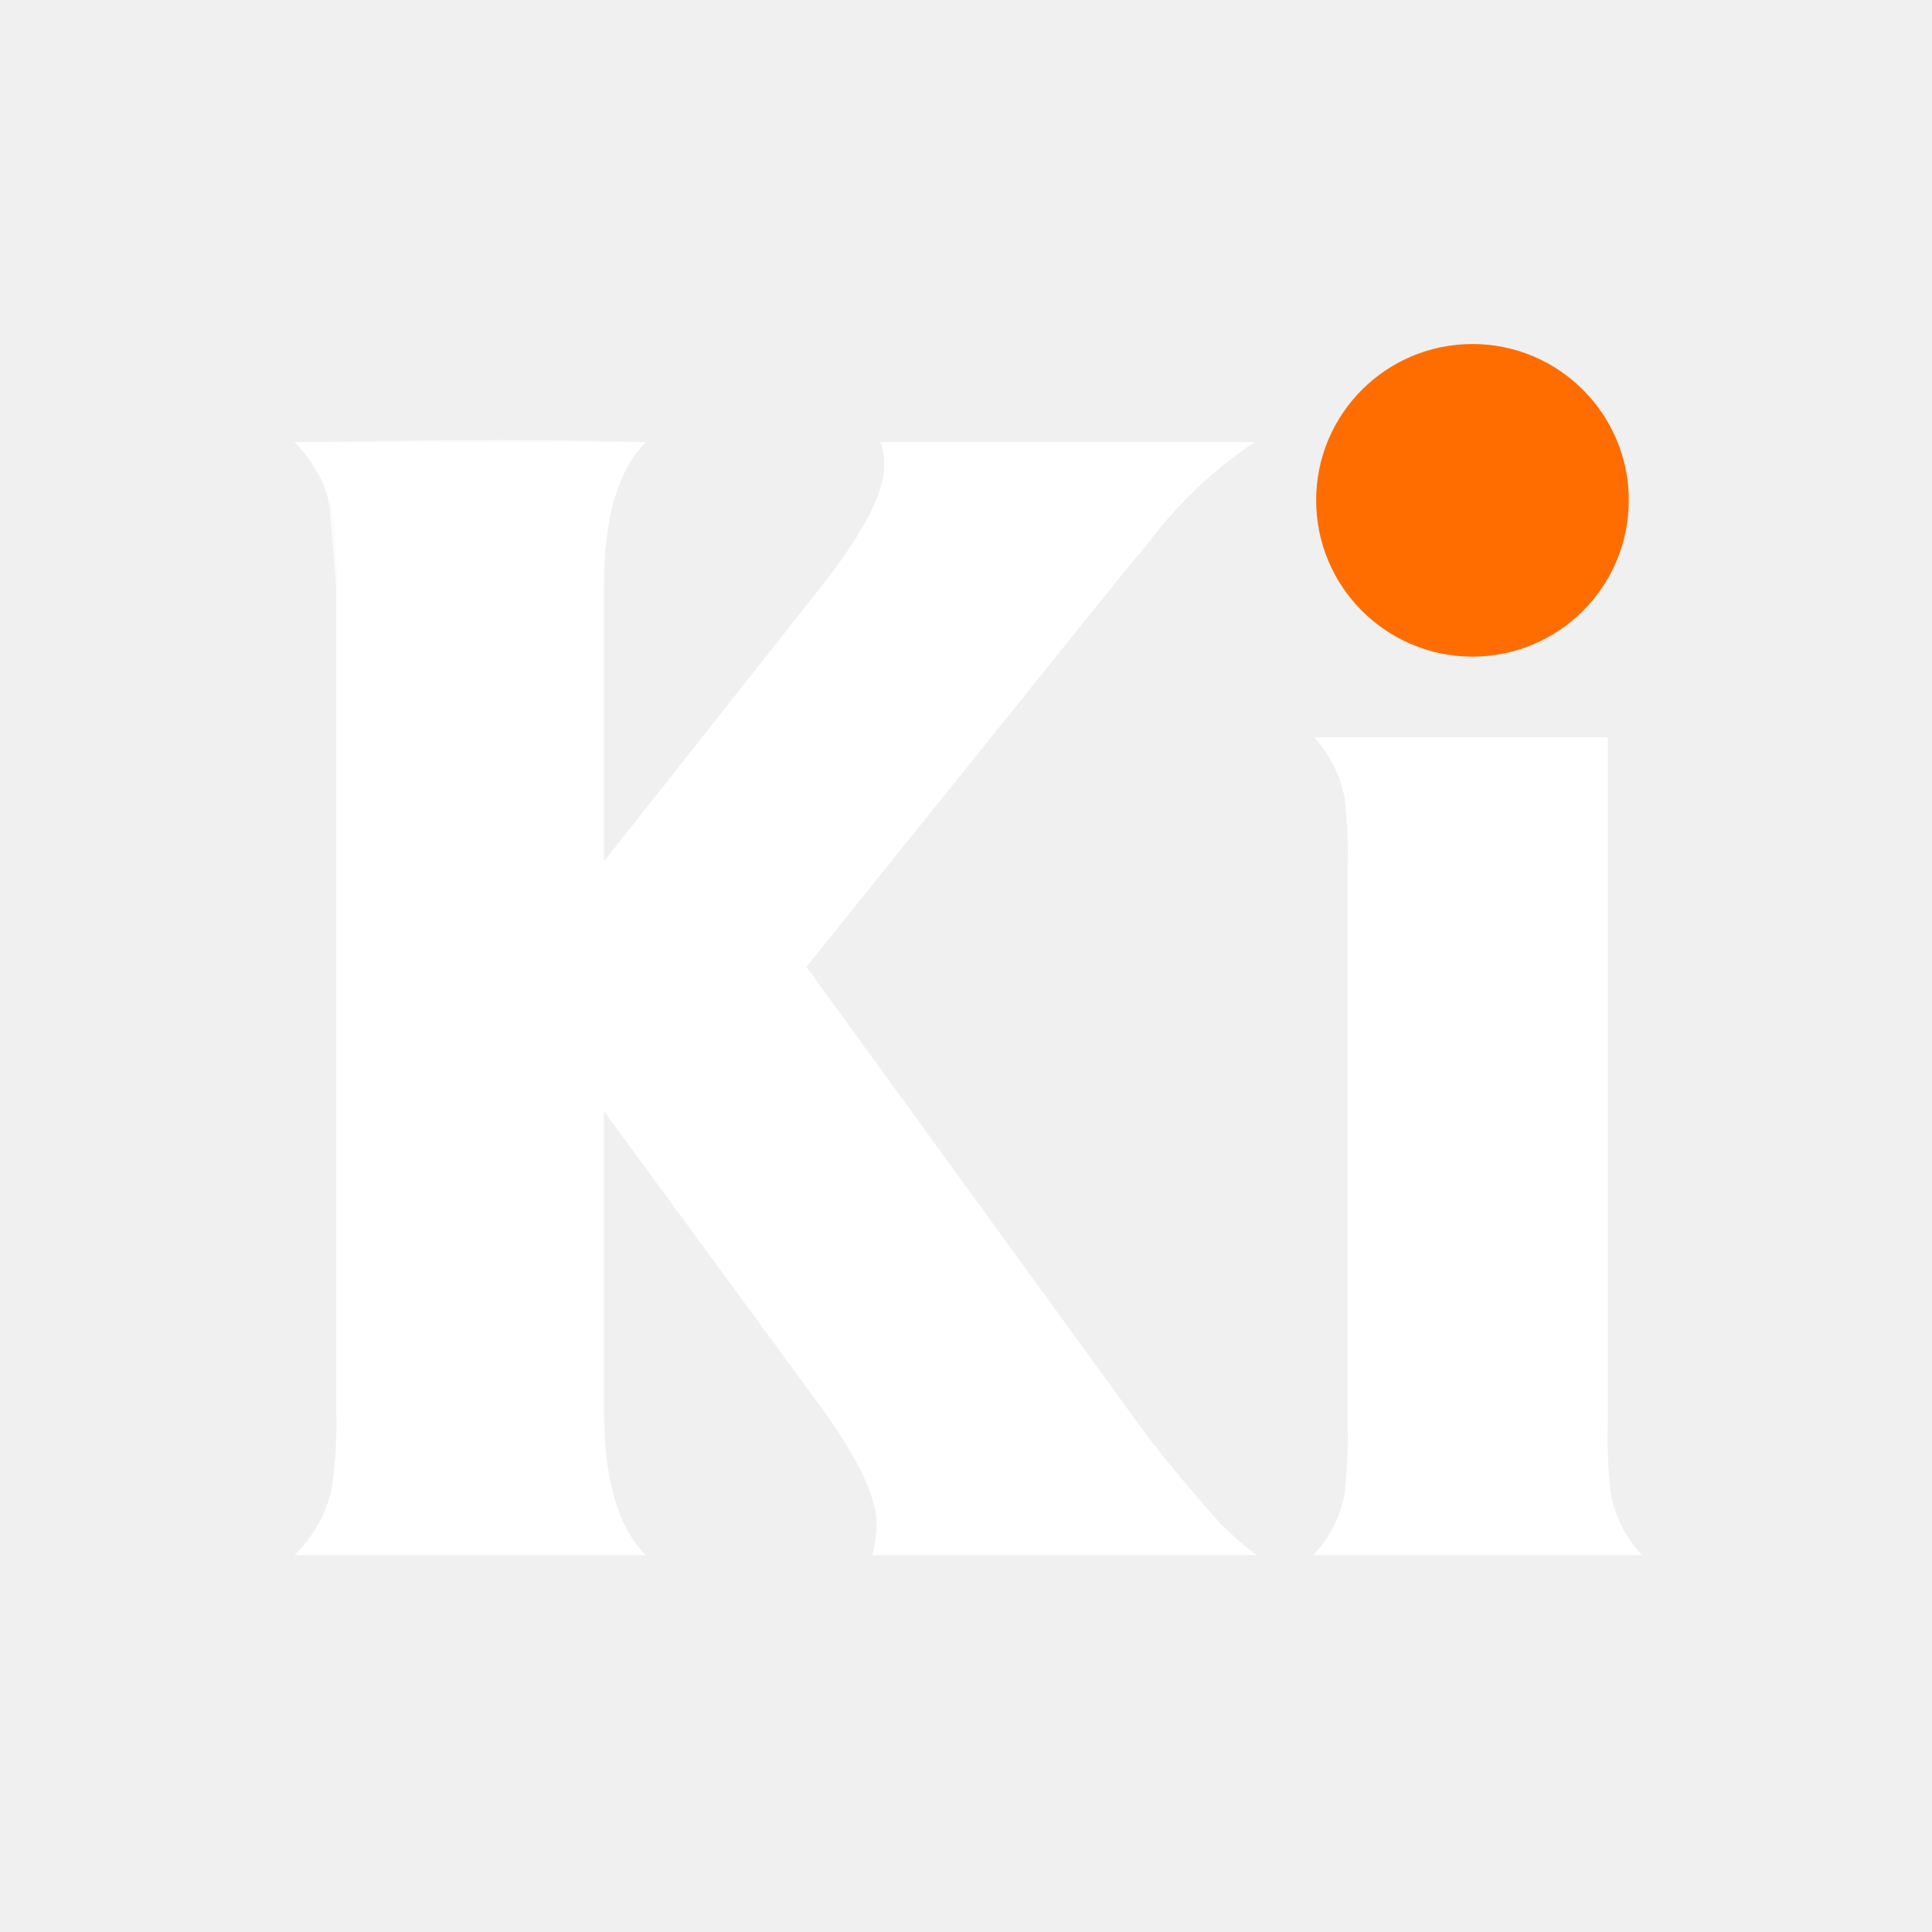
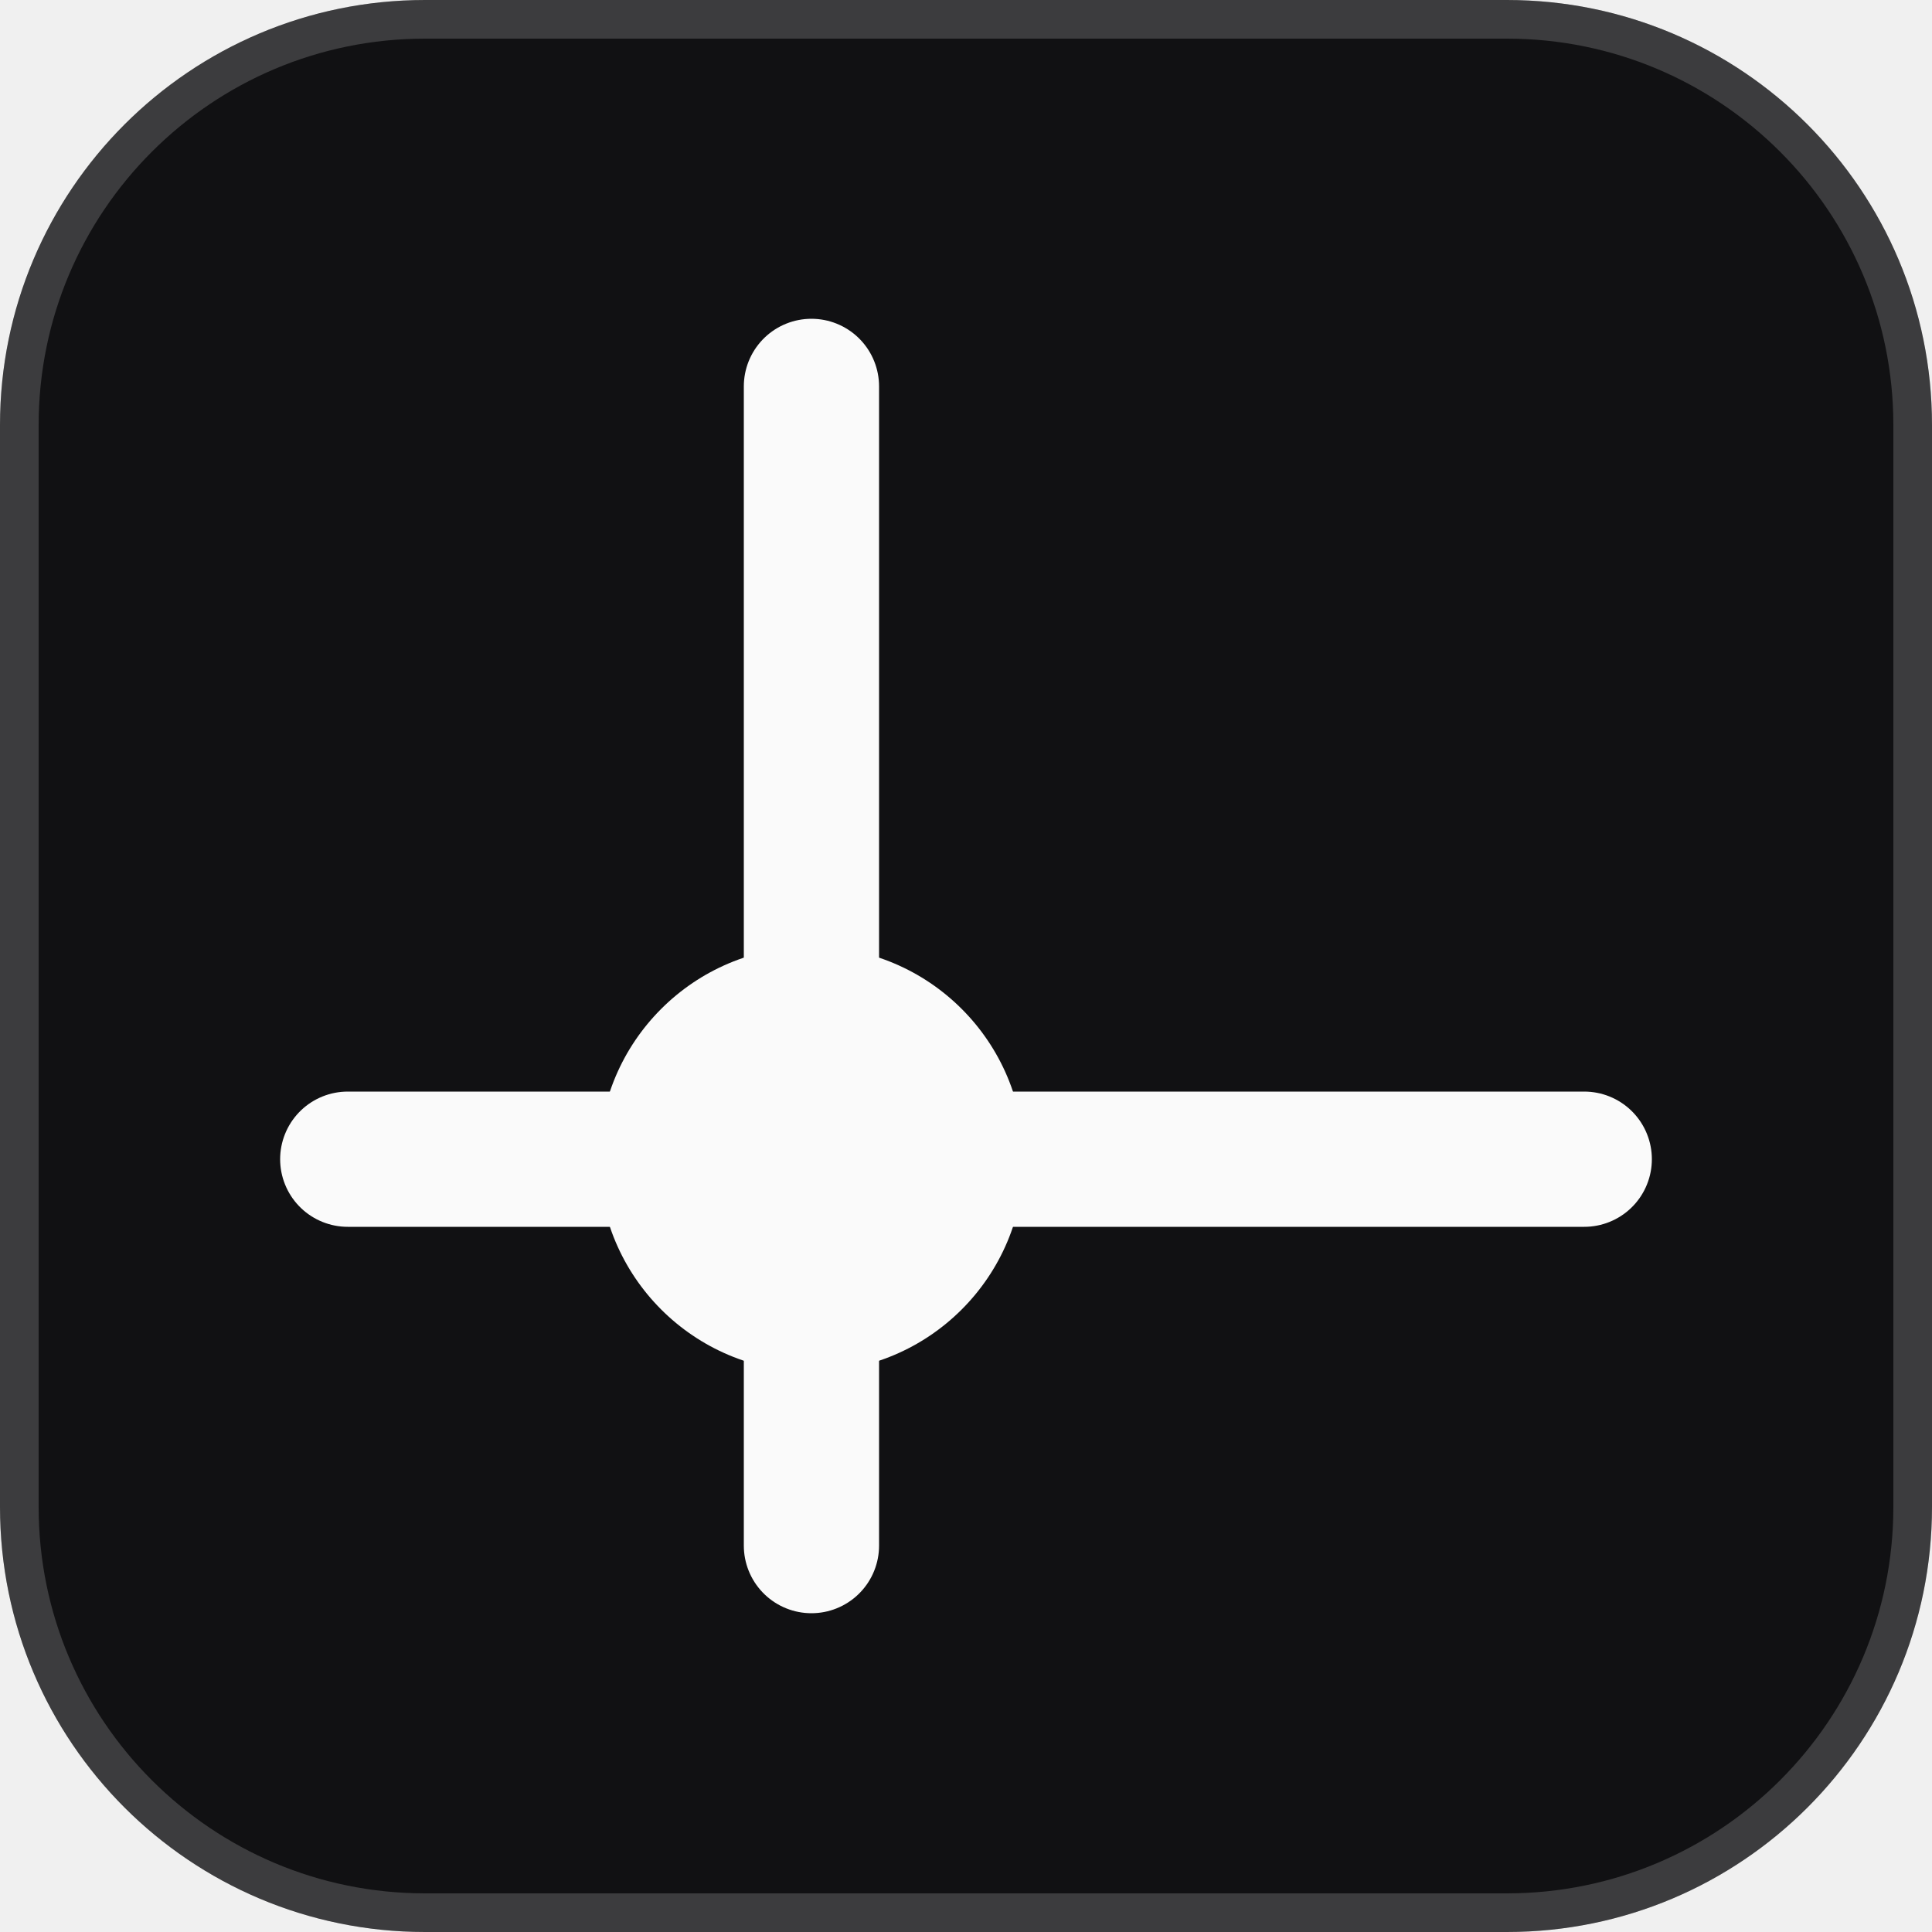
- <svg xmlns="http://www.w3.org/2000/svg" xmlns:xlink="http://www.w3.org/1999/xlink" viewBox="0 0 16 16" version="1.1" id="svg5496" width="16" height="16">
-   <defs id="defs5435">
-     <style id="style5390">.cls-1{fill:none;}.cls-2{isolation:isolate;}.cls-15,.cls-3{mix-blend-mode:overlay;}.cls-4{clip-path:url(#clip-path);}.cls-16,.cls-5{opacity:0.75;}.cls-5,.cls-7{mix-blend-mode:multiply;}.cls-6{clip-path:url(#clip-path-2);}.cls-7{opacity:0.6;}.cls-8{fill:url(#Безымянный_градиент_10);}.cls-9{mix-blend-mode:saturation;fill:url(#Безымянный_градиент_28);}.cls-10{clip-path:url(#clip-path-3);}.cls-11,.cls-16{fill:#fff;}.cls-12{fill:url(#Безымянный_градиент_114);}.cls-13{fill:url(#Безымянный_градиент_104);}.cls-14{fill:#ff6d00;}.cls-15{opacity:0.5;}</style>
-     <linearGradient id="Безымянный_градиент_10" x1="50.009" x2="50.009" y2="100" gradientUnits="userSpaceOnUse" gradientTransform="matrix(0.3510266,0,0,0.3510266,-2.880613,0.440658)">
-       <stop offset="0" stop-color="#2b4bb7" id="stop5398" style="stop-color:#404040;stop-opacity:1" />
-       <stop offset="1" stop-color="#2b2fb7" id="stop5400" style="stop-color:#262626;stop-opacity:1" />
-     </linearGradient>
-     <radialGradient id="Безымянный_градиент_28" cx="50.009" cy="23.272" r="28.023" gradientTransform="matrix(0,-0.3510266,0.6258804,0,0.1085881,26.1642)" gradientUnits="userSpaceOnUse">
-       <stop offset="0" stop-color="#2b4bed" id="stop5403" style="stop-color:#666666;stop-opacity:1" />
-       <stop offset="1" stop-color="#2b2fb7" id="stop5405" style="stop-color:#404040;stop-opacity:1" />
-     </radialGradient>
-     <radialGradient id="Безымянный_градиент_114" cx="47.361" cy="53.197" r="38.302" gradientUnits="userSpaceOnUse">
-       <stop offset="0.001" stop-color="#fff" stop-opacity="0" id="stop5411" />
-       <stop offset="0.148" stop-color="#fbfbfb" stop-opacity="0.039" id="stop5413" />
-       <stop offset="0.372" stop-color="#f1f1f1" stop-opacity="0.146" id="stop5415" />
-       <stop offset="0.647" stop-color="#e0e0e0" stop-opacity="0.322" id="stop5417" />
-       <stop offset="0.958" stop-color="#c9c9c8" stop-opacity="0.564" id="stop5419" />
-       <stop offset="1" stop-color="#c6c6c5" stop-opacity="0.6" id="stop5421" />
-     </radialGradient>
-     <radialGradient xlink:href="#%D0%91%D0%B5%D0%B7%D1%8B%D0%BC%D1%8F%D0%BD%D0%BD%D1%8B%D0%B9_%D0%B3%D1%80%D0%B0%D0%B4%D0%B8%D0%B5%D0%BD%D1%82_114" id="radialGradient6102" gradientUnits="userSpaceOnUse" cx="47.361" cy="53.197" r="38.302" gradientTransform="matrix(0.3510266,0,0,0.3510266,-2.835543,0.431674)" />
-     <radialGradient xlink:href="#%D0%91%D0%B5%D0%B7%D1%8B%D0%BC%D1%8F%D0%BD%D0%BD%D1%8B%D0%B9_%D0%B3%D1%80%D0%B0%D0%B4%D0%B8%D0%B5%D0%BD%D1%82_114" id="radialGradient6104" gradientUnits="userSpaceOnUse" cx="47.361" cy="53.197" r="38.302" gradientTransform="matrix(0.3510266,0,0,0.3510266,-2.835543,0.431674)" />
-   </defs>
-   <g class="cls-2" id="g5494" transform="matrix(0.4558059,0,0,0.4558059,1.311513,-0.2008545)" style="stroke-width:2.194">
-     <rect class="cls-8" x="-2.877" width="35.103" height="35.103" rx="7.801" id="rect5459" y="0.441" style="fill:url(#%D0%91%D0%B5%D0%B7%D1%8B%D0%BC%D1%8F%D0%BD%D0%BD%D1%8B%D0%B9_%D0%B3%D1%80%D0%B0%D0%B4%D0%B8%D0%B5%D0%BD%D1%82_10);stroke-width:0.764" />
-     <rect class="cls-9" x="-2.877" width="35.103" height="35.103" rx="7.801" id="rect5461" y="0.441" style="fill:url(#%D0%91%D0%B5%D0%B7%D1%8B%D0%BC%D1%8F%D0%BD%D0%BD%D1%8B%D0%B9_%D0%B3%D1%80%D0%B0%D0%B4%D0%B8%D0%B5%D0%BD%D1%82_28);stroke-width:0.764" />
-     <path class="cls-11" d="m 8.095,16.093 3.898,-4.93 q 1.195,-1.508 1.195,-2.255 a 1.151,1.151 0 0 0 -0.068,-0.435 h 6.804 a 7.759,7.759 0 0 0 -1.94,1.835 q -0.367,0.435 -1.099,1.346 l -5.11,6.354 6.098,8.393 q 0.434,0.598 1.412,1.711 a 6.551,6.551 0 0 0 0.666,0.584 h -6.981 a 2.231,2.231 0 0 0 0.081,-0.557 q 0,-0.747 -1.032,-2.159 L 8.095,20.629 v 5.419 q 0,1.888 0.761,2.648 H 2.472 a 2.425,2.425 0 0 0 0.679,-1.209 8.267,8.267 0 0 0 0.081,-1.426 V 11.108 A 8.271,8.271 0 0 0 3.152,9.682 2.426,2.426 0 0 0 2.472,8.474 H 8.856 Q 8.095,9.234 8.095,11.108 Z" id="path5475" style="stroke-width:0.764" />
-     <path class="cls-11" d="m 26.335,13.838 v 12.467 a 8.771,8.771 0 0 0 0.054,1.277 2.195,2.195 0 0 0 0.57,1.114 h -5.976 a 2.199,2.199 0 0 0 0.57,-1.114 9.028,9.028 0 0 0 0.054,-1.277 V 16.201 A 8.699,8.699 0 0 0 21.554,14.938 2.242,2.242 0 0 0 20.997,13.838 Z M 23.971,6.735 a 2.724,2.724 0 0 1 2.716,2.716 2.716,2.716 0 0 1 -5.432,0 2.69,2.69 0 0 1 2.716,-2.716 z" id="path5477" style="stroke-width:0.764" />
-     <path class="cls-12" d="m 8.095,16.093 3.898,-4.93 q 1.195,-1.508 1.195,-2.255 a 1.151,1.151 0 0 0 -0.068,-0.435 h 6.804 a 7.759,7.759 0 0 0 -1.94,1.835 q -0.367,0.435 -1.099,1.346 l -5.11,6.354 6.098,8.393 q 0.434,0.598 1.412,1.711 a 6.551,6.551 0 0 0 0.666,0.584 h -6.981 a 2.231,2.231 0 0 0 0.081,-0.557 q 0,-0.747 -1.032,-2.159 L 8.095,20.629 v 5.419 q 0,1.888 0.761,2.648 H 2.472 a 2.425,2.425 0 0 0 0.679,-1.209 8.267,8.267 0 0 0 0.081,-1.426 V 11.108 A 8.271,8.271 0 0 0 3.152,9.682 2.426,2.426 0 0 0 2.472,8.474 H 8.856 Q 8.095,9.234 8.095,11.108 Z" id="path5479" style="fill:url(#radialGradient6102);stroke-width:0.764" />
-     <path class="cls-12" d="m 26.335,13.838 v 12.467 a 8.771,8.771 0 0 0 0.054,1.277 2.195,2.195 0 0 0 0.57,1.114 h -5.976 a 2.199,2.199 0 0 0 0.57,-1.114 9.028,9.028 0 0 0 0.054,-1.277 V 16.201 A 8.699,8.699 0 0 0 21.554,14.938 2.242,2.242 0 0 0 20.997,13.838 Z M 23.971,6.735 a 2.724,2.724 0 0 1 2.716,2.716 2.716,2.716 0 0 1 -5.432,0 2.69,2.69 0 0 1 2.716,-2.716 z" id="path5481" style="fill:url(#radialGradient6104);stroke-width:0.764" />
-     <g class="cls-15" id="g5489" style="stroke-width:2.188" transform="matrix(1.005724,0,0,1,-0.48582,2.634574)" />
-     <path class="cls-16" d="M 3.233,11.155 C 3.204,10.703 3.16,10.25 3.118,9.801 A 1.511,1.511 0 0 0 2.964,9.169 5.397,5.397 0 0 0 2.61,8.603 l -0.085,-0.119 0.147,-0.004 q 1.545,-0.039 3.091,-0.042 c 0.515,-0.007 1.031,0.003 1.546,0.005 0.515,7.333e-4 1.031,0.021 1.546,0.03 -0.515,0.023 -1.03,0.058 -1.545,0.072 -0.515,0.016 -1.03,0.04 -1.545,0.047 q -1.545,0.038 -3.091,0.043 l 0.062,-0.123 a 4.242,4.242 0 0 1 0.352,0.595 1.064,1.064 0 0 1 0.107,0.341 c 0.016,0.116 0.022,0.23 0.029,0.344 0.027,0.454 0.015,0.909 0.009,1.362 z" id="path5491" style="stroke-width:0.764" />
-     <circle style="fill:#ff6d00;fill-opacity:1;stroke-width:1.529;stroke-linecap:round;stroke-linejoin:round" id="path6063" cx="23.876" cy="9.531" r="2.84" />
-   </g>
+ <svg xmlns="http://www.w3.org/2000/svg" viewBox="0 0 100 100">
+   <rect width="100" height="100" rx="22" fill="#111113" />
+   <rect x="1" y="1" width="98" height="98" rx="21" fill="none" stroke="rgba(255,255,255,.18)" stroke-width="2" />
+   <path d="M18 60H82M42 20V80" fill="none" stroke="#fafafa" stroke-width="7" stroke-linecap="round" />
+   <circle cx="42" cy="60" r="11" fill="#fafafa" />
</svg>
